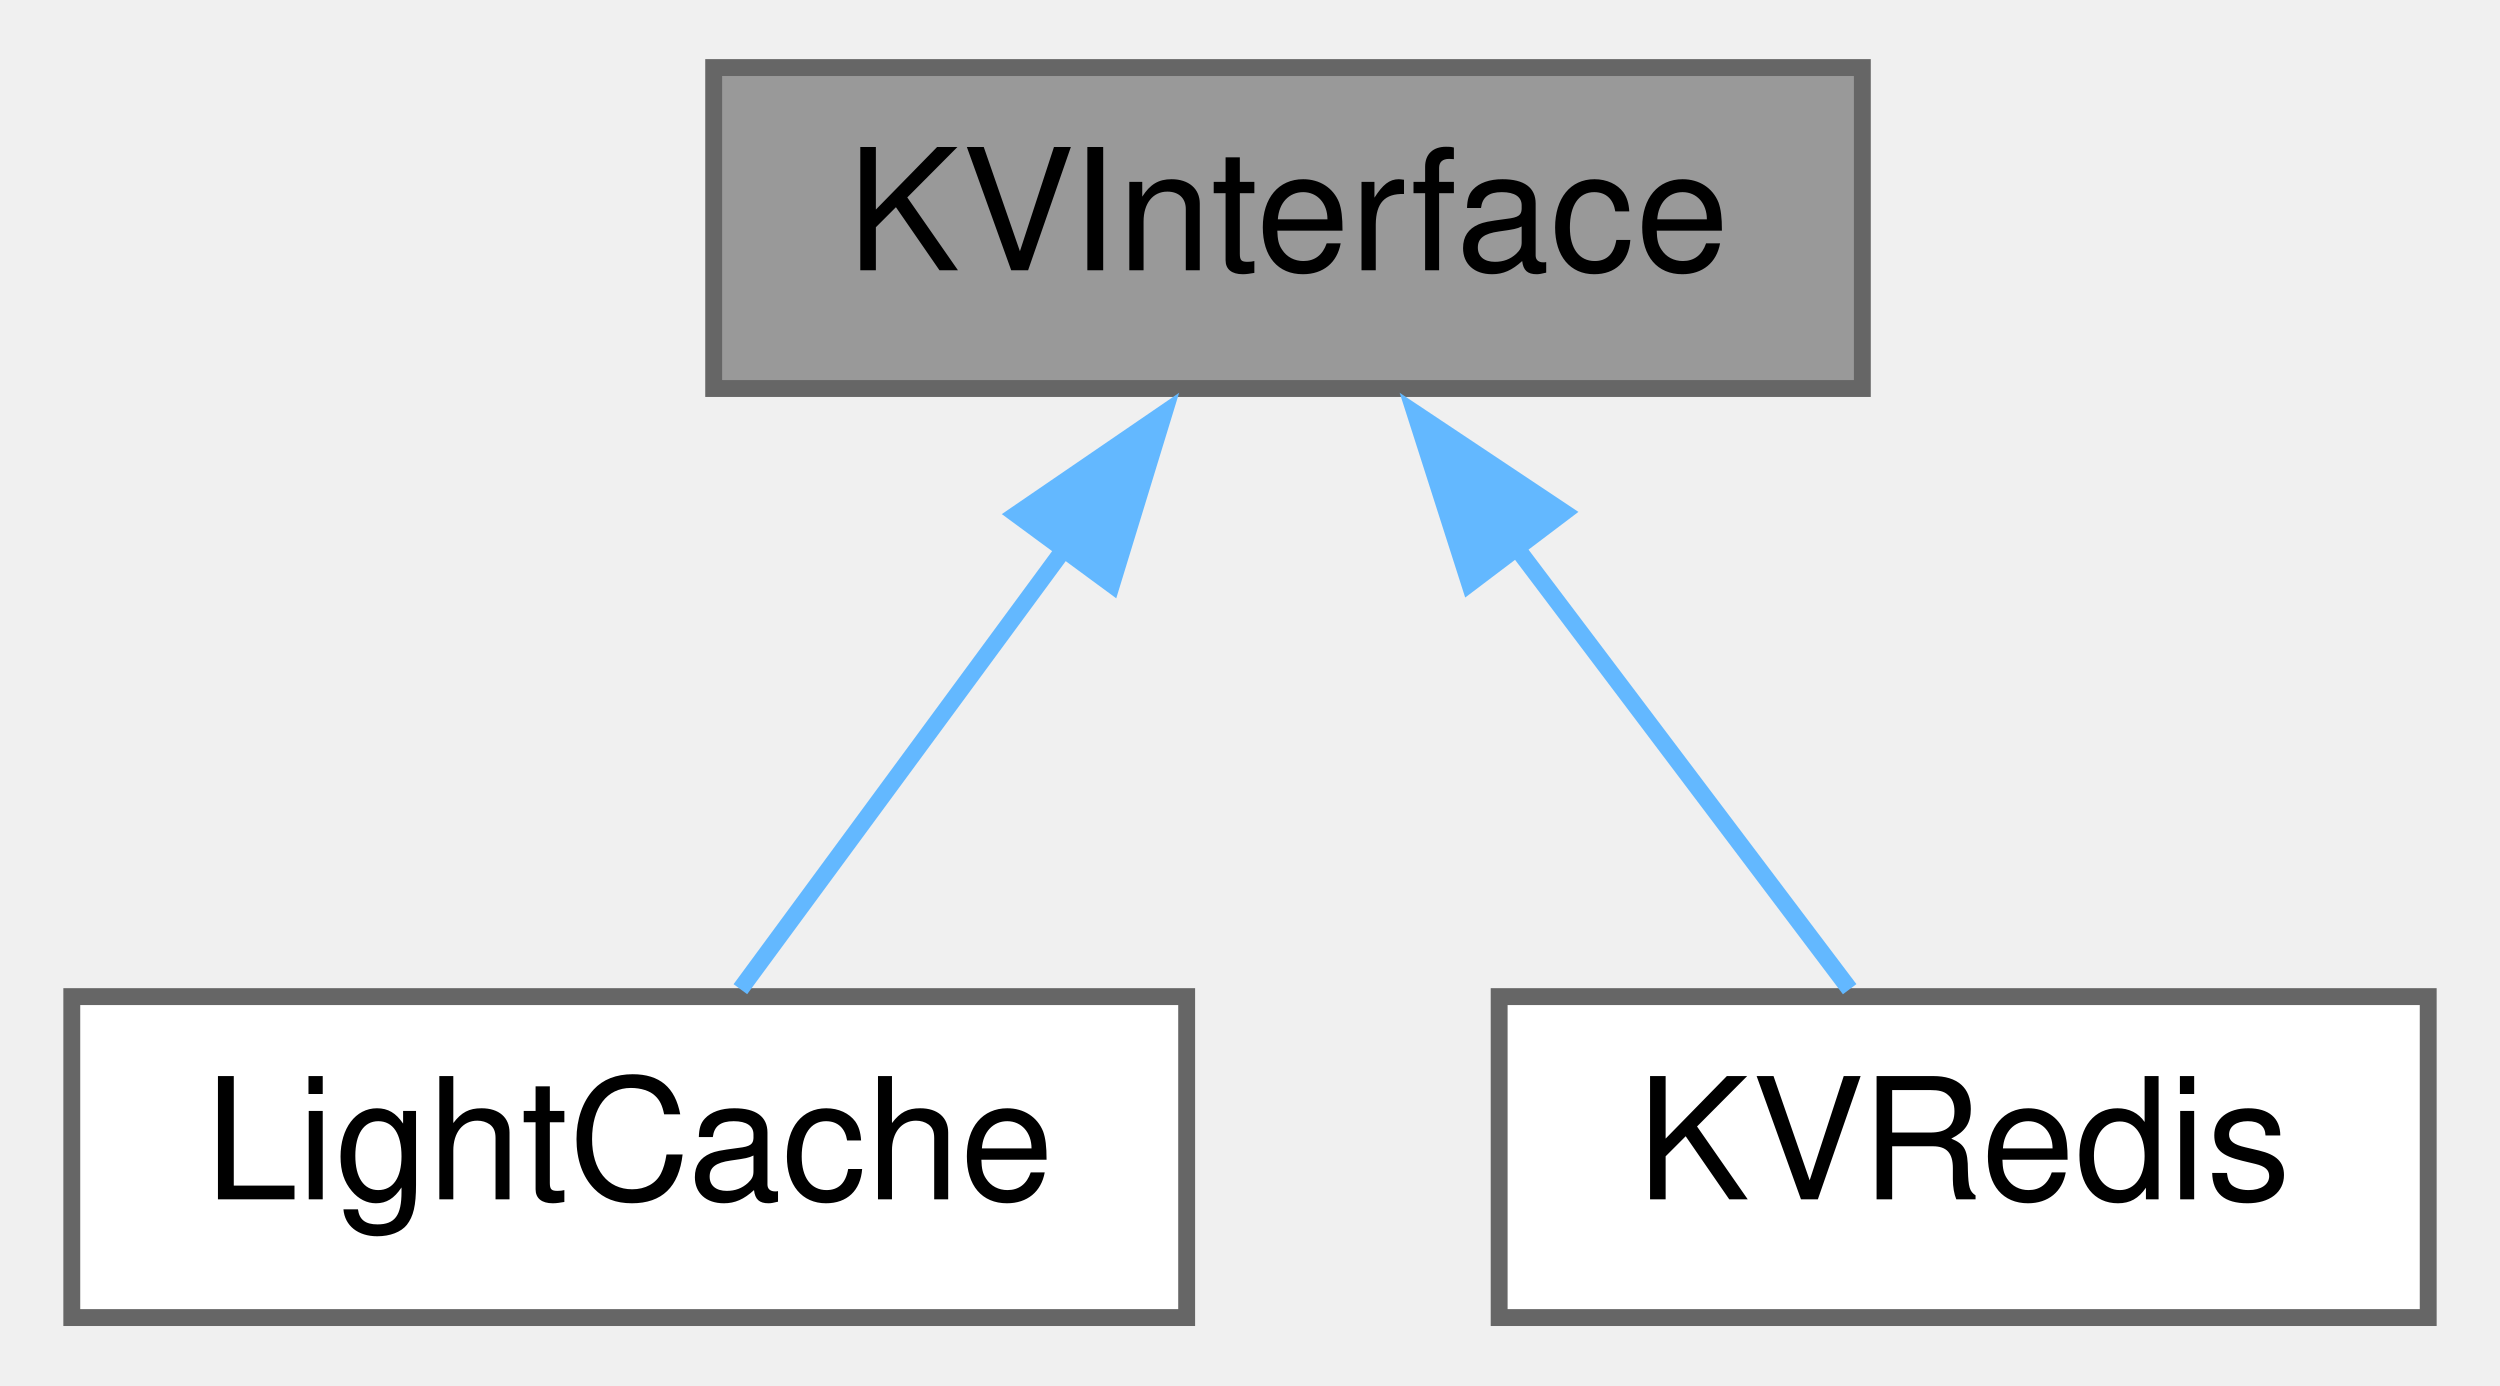
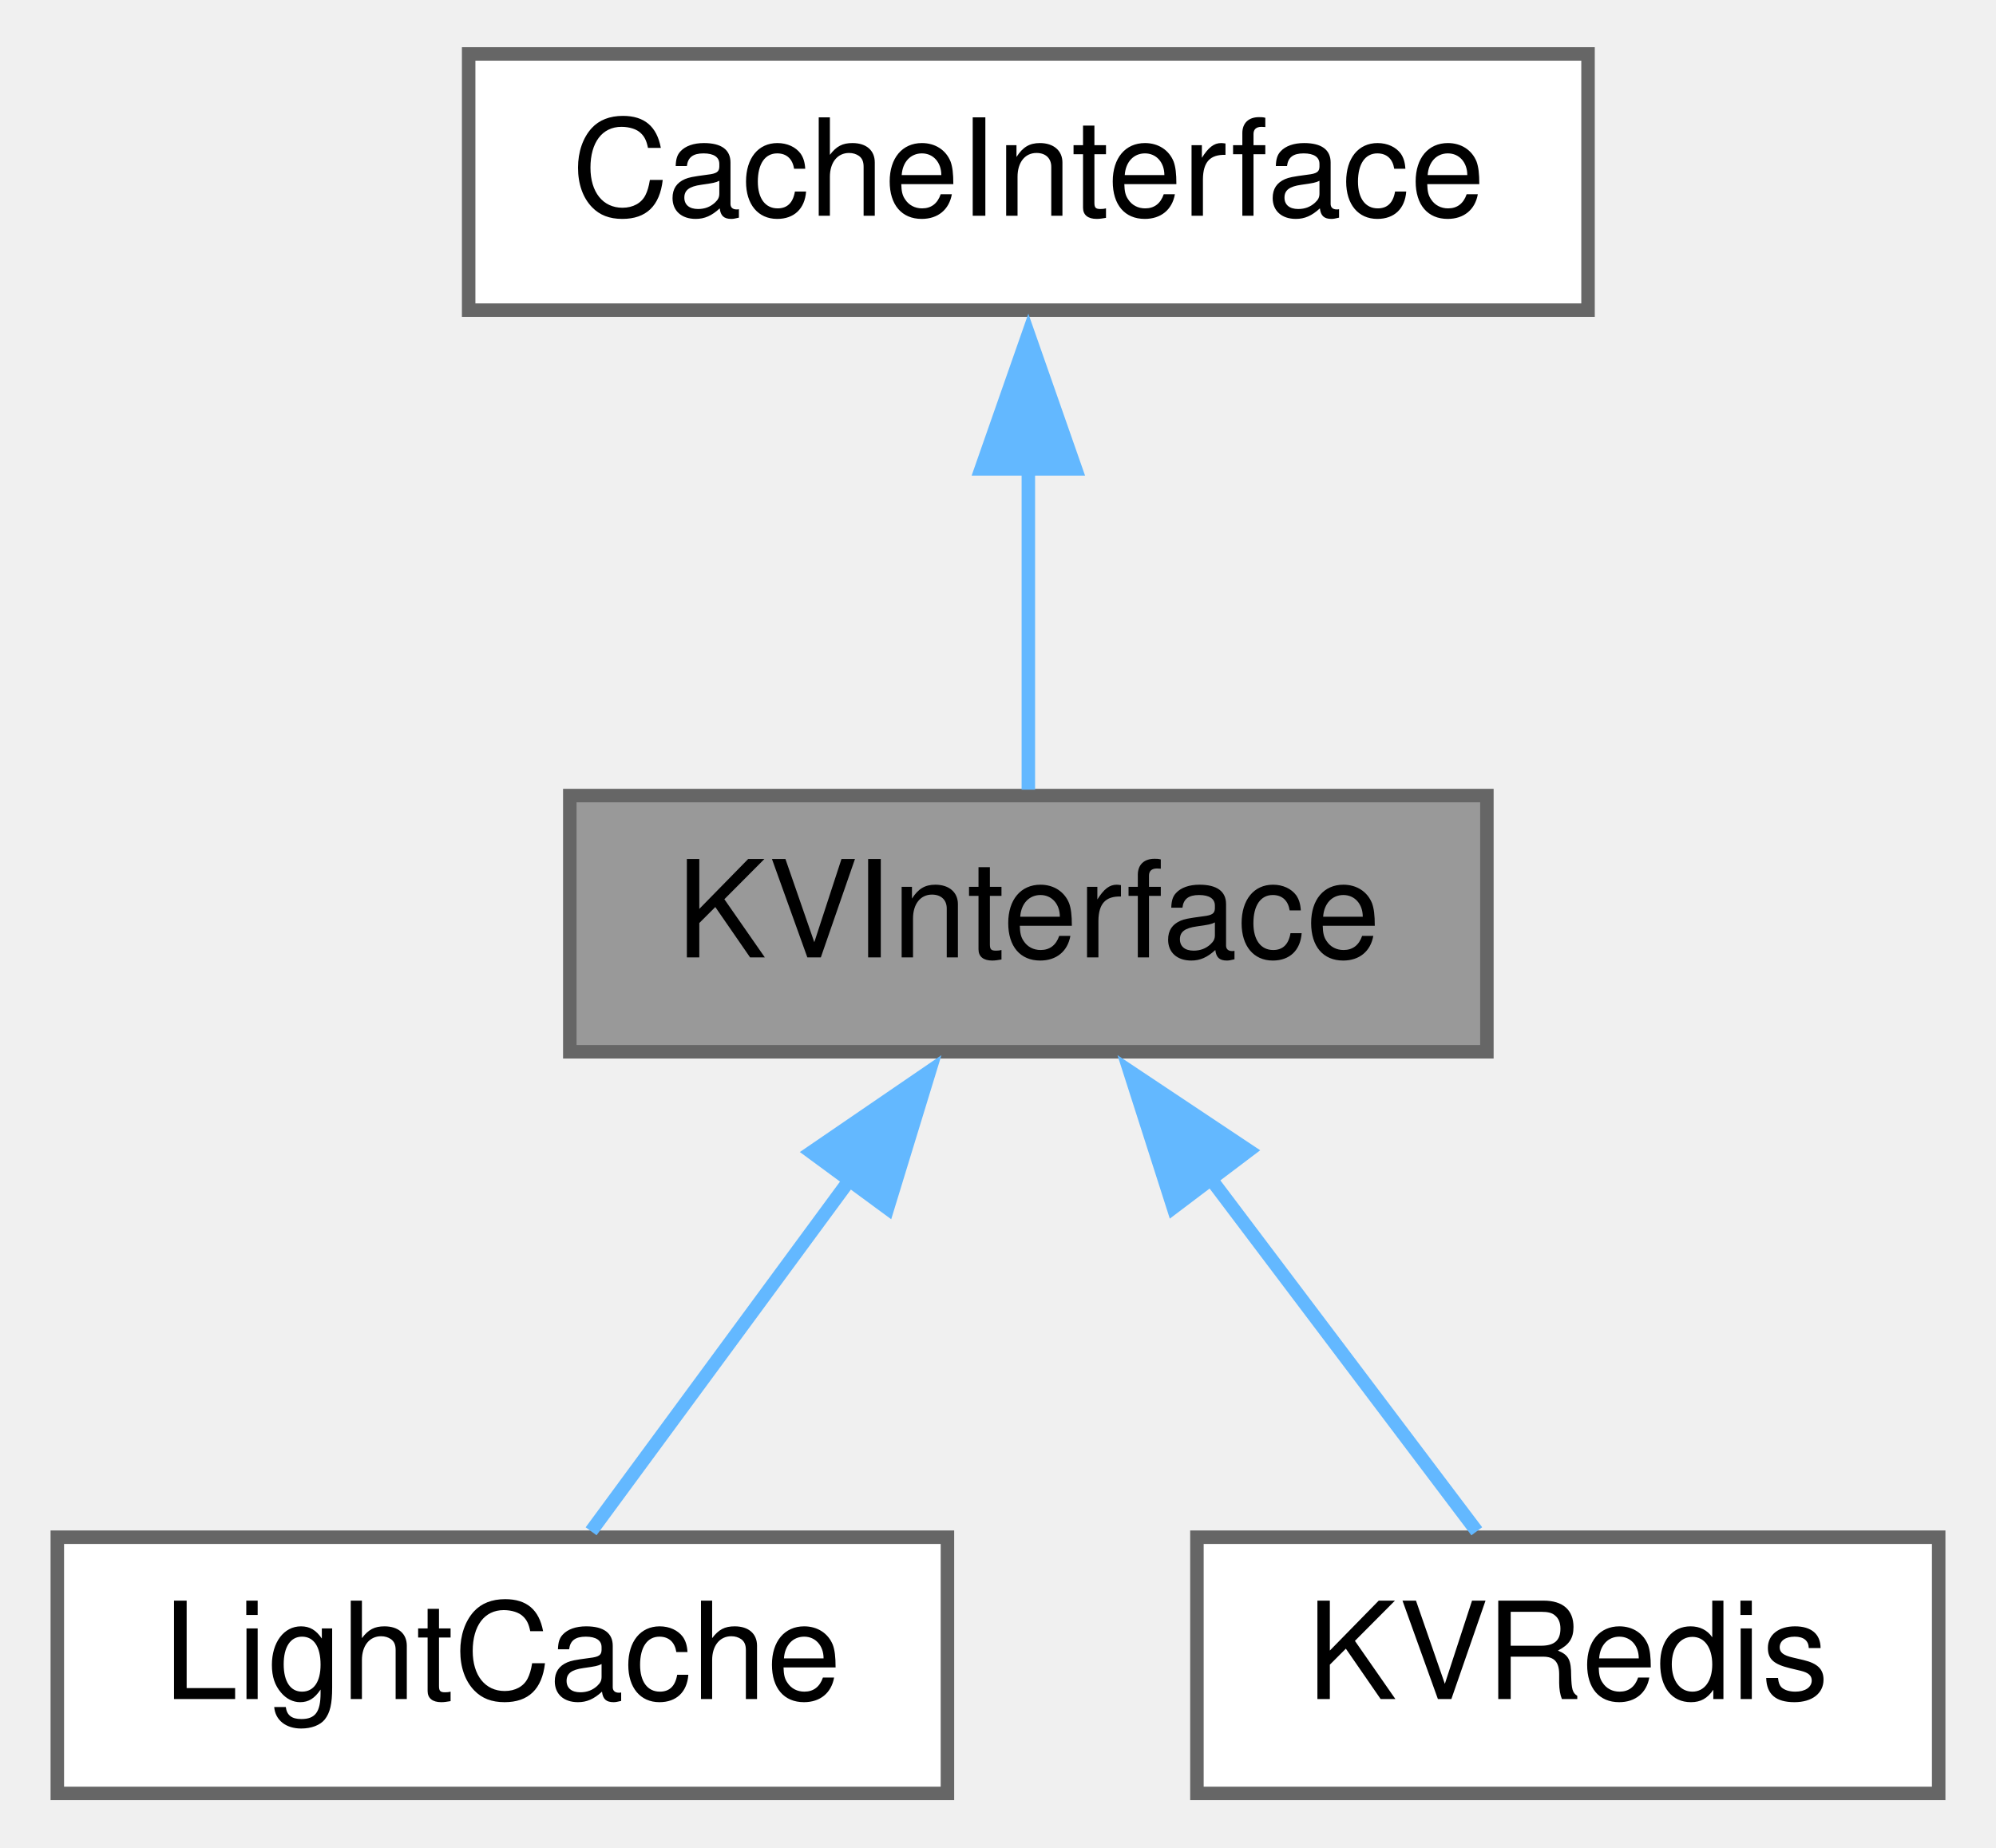
- <svg xmlns="http://www.w3.org/2000/svg" xmlns:xlink="http://www.w3.org/1999/xlink" width="148pt" height="82pt" viewBox="0.00 0.00 147.50 82.00">
-   <g id="graph0" class="graph" transform="scale(1 1) rotate(0) translate(4 78)">
+ <svg xmlns="http://www.w3.org/2000/svg" xmlns:xlink="http://www.w3.org/1999/xlink" width="148pt" height="137pt" viewBox="0.00 0.00 147.50 137.00">
+   <g id="graph0" class="graph" transform="scale(1 1) rotate(0) translate(4 133)">
    <g id="node1" class="node">
      <g id="a_node1">
        <a xlink:title=" ">
          <polygon fill="#999999" stroke="#666666" points="106,-74 38,-74 38,-55 106,-55 106,-74" />
          <text text-anchor="middle" x="72" y="-62" font-family="Helvetica,sans-Serif" font-size="10.00">KVInterface</text>
        </a>
      </g>
    </g>
-     <g id="node2" class="node">
-       <g id="a_node2">
+     <g id="node3" class="node">
+       <g id="a_node3">
        <a xlink:href="class_z_m_1_1_store_1_1_k_v_1_1_light_cache.html" target="_top" xlink:title=" ">
          <polygon fill="white" stroke="#666666" points="66,-19 0,-19 0,0 66,0 66,-19" />
          <text text-anchor="middle" x="33" y="-7" font-family="Helvetica,sans-Serif" font-size="10.00">LightCache</text>
        </a>
      </g>
    </g>
-     <g id="edge1" class="edge">
+     <g id="edge2" class="edge">
      <path fill="none" stroke="#63b8ff" d="M58.86,-45.65C52.38,-36.84 44.84,-26.59 39.58,-19.44" />
      <polygon fill="#63b8ff" stroke="#63b8ff" points="55.92,-47.55 64.66,-53.53 61.56,-43.4 55.92,-47.55" />
    </g>
-     <g id="node3" class="node">
-       <g id="a_node3">
+     <g id="node4" class="node">
+       <g id="a_node4">
        <a xlink:href="class_z_m_1_1_store_1_1_k_v_1_1_redis_1_1_k_v_redis.html" target="_top" xlink:title=" ">
          <polygon fill="white" stroke="#666666" points="139.5,-19 84.5,-19 84.5,0 139.5,0 139.5,-19" />
          <text text-anchor="middle" x="112" y="-7" font-family="Helvetica,sans-Serif" font-size="10.00">KVRedis</text>
        </a>
      </g>
    </g>
-     <g id="edge2" class="edge">
+     <g id="edge3" class="edge">
      <path fill="none" stroke="#63b8ff" d="M85.47,-45.65C92.12,-36.84 99.86,-26.59 105.25,-19.44" />
      <polygon fill="#63b8ff" stroke="#63b8ff" points="82.75,-43.45 79.52,-53.54 88.33,-47.67 82.75,-43.45" />
    </g>
+     <g id="node2" class="node">
+       <g id="a_node2">
+         <a xlink:title=" ">
+           <polygon fill="white" stroke="#666666" points="113.5,-129 30.5,-129 30.5,-110 113.5,-110 113.5,-129" />
+           <text text-anchor="middle" x="72" y="-117" font-family="Helvetica,sans-Serif" font-size="10.00">CacheInterface</text>
+         </a>
+       </g>
+     </g>
+     <g id="edge1" class="edge">
+       <path fill="none" stroke="#63b8ff" d="M72,-98.35C72,-90.1 72,-80.97 72,-74.44" />
+       <polygon fill="#63b8ff" stroke="#63b8ff" points="68.5,-98.23 72,-108.23 75.5,-98.23 68.5,-98.23" />
+     </g>
  </g>
</svg>
